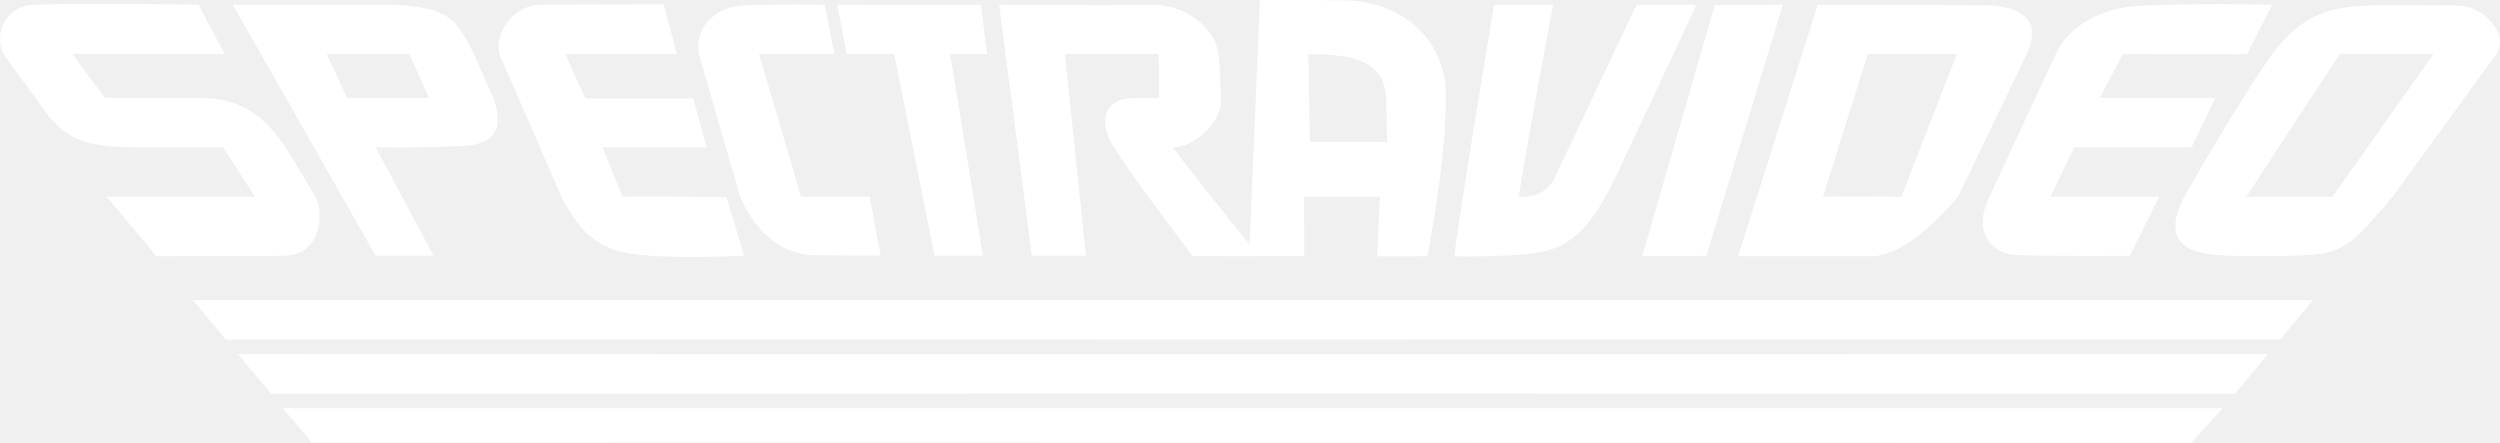
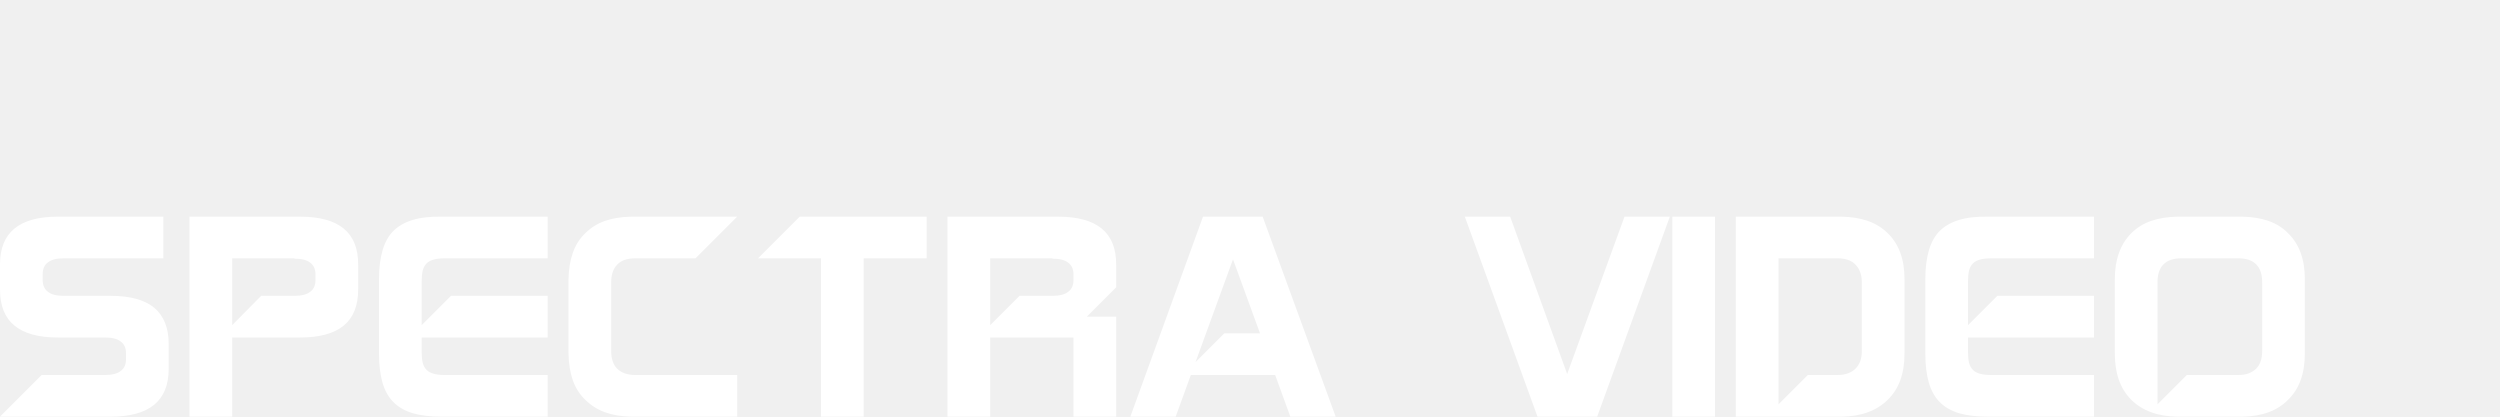
- <svg xmlns="http://www.w3.org/2000/svg" viewBox="0 0 282.731 50.071">
-   <path d="M251.383 46.161H32.002l3.232 3.877 212.61.033 3.539-3.91z" style="fill: rgb(255, 255, 255);" />
-   <path d="M256.491 40.037l-114.837.022L26.9 40.037l3.749 4.497L141.6 44.51l111.144.024 3.749-4.497h-.002z" style="fill: rgb(255, 255, 255);" />
-   <path d="M261.565 33.952H21.821l3.717 4.458 116.113-.018 116.196.018 3.718-4.458z" style="fill: rgb(255, 255, 255);" />
-   <path d="M 35.656 22.216 C 35.656 22.216 32.327 16.661 32.309 16.678 C 29.661 12.788 26.981 11.078 22.465 11.078 L 11.884 11.078 L 8.186 6.118 L 25.412 6.118 L 22.445 0.534 C 22.445 0.534 9.978 0.334 4.011 0.534 C 0.528 0.55 -0.725 3.934 0.403 6.073 C 0.358 6.116 5.629 13.286 5.629 13.286 C 7.939 15.814 9.56 16.521 14.946 16.665 L 25.225 16.66 L 28.829 22.243 L 12.066 22.243 L 17.677 28.973 C 17.677 28.973 32.138 28.973 32.19 28.911 C 36.493 28.899 36.61 23.791 35.659 22.216 L 35.656 22.216 Z M 26.325 0.534 L 42.485 28.911 L 49.023 28.911 L 42.484 16.66 C 42.484 16.66 47.959 16.74 50.709 16.559 C 55.472 16.659 57.215 15.276 55.823 11.112 L 53.593 6.11 C 51.503 1.939 50.599 0.835 44.315 0.533 L 26.325 0.533 Z M 36.961 6.117 L 46.311 6.117 L 48.508 11.079 L 39.243 11.079 L 36.961 6.117 Z M 84.153 28.912 L 82.156 22.297 C 82.156 22.297 74.344 22.174 70.406 22.244 C 69.824 20.886 68.165 16.661 68.165 16.661 L 79.924 16.661 L 78.39 11.134 L 66.187 11.134 L 63.932 6.116 L 76.559 6.116 L 75.044 0.483 L 61.255 0.533 C 57.834 0.533 55.84 4.028 56.483 6.153 L 63.53 22.327 C 65.735 26.531 67.824 28.267 71.847 28.765 C 76.352 29.314 84.153 28.912 84.153 28.912 Z M 93.267 0.534 C 93.267 0.534 87.821 0.46 84.272 0.606 C 80.825 0.666 78.496 3.235 79.048 6.158 C 79.035 6.116 83.701 22.243 83.687 22.173 C 85.148 25.743 88.128 28.911 92.26 28.86 L 99.598 28.91 L 98.355 22.243 L 90.587 22.243 L 85.844 6.116 L 94.35 6.116 L 93.267 0.534 Z M 95.766 6.116 L 101.122 6.116 L 105.689 28.911 L 111.164 28.911 L 107.457 6.116 L 111.638 6.116 L 110.929 0.565 L 94.682 0.534 L 95.766 6.116 Z M 132.628 16.66 C 135.17 16.66 138.149 13.71 138.108 11.353 C 137.98 9.623 137.991 7.772 137.799 6.103 C 137.249 2.52 133.445 0.597 130.589 0.533 C 124.747 0.66 112.996 0.533 112.996 0.533 L 116.694 28.911 L 122.805 28.911 L 120.439 6.117 L 131.04 6.117 L 131.097 11.079 L 128.419 11.079 C 124.617 11.079 124.281 13.898 125.935 16.609 C 128.795 21.043 134.905 28.969 134.905 28.969 L 142.423 28.973 C 142.424 28.973 136.845 22.243 132.628 16.661 Z" style="fill: rgb(255, 255, 255);" />
-   <path d="M 142.494 0.009 L 141.264 28.919 L 147.502 28.976 L 147.48 22.243 L 156.05 22.243 L 155.751 28.986 L 161.431 28.976 C 161.431 28.976 163.558 18.103 163.517 11.141 C 163.684 5 159.188 0.533 152.918 0.078 C 149.472 -0.036 142.494 0.008 142.494 0.008 Z M 156.76 11.079 L 156.865 16.067 L 148.138 16.015 L 147.958 6.118 C 154.189 6.116 156.567 7.472 156.76 11.078 Z M 174.658 28.428 C 178.193 27.602 180.41 24.864 182.793 19.838 C 188.819 7.138 191.846 0.534 191.846 0.534 L 185.085 0.534 L 175.67 20.423 C 174.816 21.833 173.322 22.363 171.756 22.243 C 172.962 14.638 175.647 0.533 175.647 0.533 L 168.963 0.533 C 168.963 0.533 164.486 27.517 164.486 28.973 C 164.486 29.013 171.804 29.096 174.658 28.429 Z M 201.626 0.534 L 193.932 0.564 L 185.724 28.973 L 192.97 28.933 L 201.626 0.533 Z M 205.561 0.565 L 196.569 28.973 L 211.662 28.973 C 216.128 28.973 221.491 22.147 221.491 22.147 L 229.268 5.987 C 231.035 1.983 228.242 0.534 223.898 0.612 C 217.644 0.532 205.559 0.565 205.559 0.565 L 205.561 0.565 Z M 221.309 6.115 L 215.027 22.243 C 215.027 22.243 209.122 22.179 206.168 22.243 L 211.226 6.116 L 221.309 6.116 Z M 244.187 22.243 L 231.888 22.243 L 234.579 16.66 L 247.846 16.66 L 250.538 11.077 L 237.454 11.077 L 240.076 6.115 L 254.122 6.127 L 256.963 0.533 C 256.963 0.533 247.033 0.327 241.308 0.708 C 236.752 1.13 233.586 3.566 232.472 6.168 L 224.97 22.288 C 222.89 26.588 225.639 28.775 228.038 28.848 C 232.457 28.988 240.858 28.933 240.858 28.933 L 244.187 22.243 Z M 266.987 0.674 C 262.138 0.9 259.5 2.79 257.058 6.029 C 253.833 10.319 246.984 22.328 246.984 22.328 C 244.13 27.841 248.18 28.738 251.384 28.878 C 251.539 28.973 259.337 28.973 259.446 28.906 C 263.053 28.828 263.811 28.542 265.535 27.526 C 266.433 26.996 268.353 24.923 270.601 22.222 L 282.286 6.144 C 283.892 3.944 280.854 0.534 277.8 0.627 C 277.801 0.627 267.158 0.534 266.987 0.674 Z M 264.604 6.116 L 275.204 6.116 L 263.794 22.243 L 254.045 22.243 L 264.604 6.116 Z" style="fill: rgb(255, 255, 255);" />
+ <svg xmlns="http://www.w3.org/2000/svg" version="1.1" id="vertical" x="0px" y="0px" viewBox="0 0 240 40" width="240" height="40">
+   <defs id="defs2" />
+   <path d="M 5.536,32.4 Q 2.768,32.4 1.376,31.248 0,30.112 0,27.792 V 25.376 Q 0,20.8 5.536,20.8 H 15.68 v 4 H 6.112 q -1.024,0 -1.504,0.384 -0.512,0.368 -0.512,1.152 v 0.528 q 0,0.784 0.512,1.152 0.48,0.384 1.504,0.384 h 4.512 q 2.8,0 4.192,1.152 1.376,1.184 1.376,3.424 v 2.448 Q 16.192,40 10.624,40 H 0 l 4,-4 h 6.08 q 1.024,0 1.504,-0.384 0.512,-0.368 0.512,-1.12 v -0.592 q 0,-0.752 -0.512,-1.12 Q 11.104,32.4 10.08,32.4 Z M 28.816,20.8 q 2.8,0 4.192,1.152 1.376,1.136 1.376,3.424 v 2.416 q 0,2.32 -1.376,3.456 -1.392,1.152 -4.192,1.152 h -6.528 V 40 h -4.096 V 20.8 Z m 1.472,6.064 v -0.496 q 0,-0.784 -0.512,-1.152 -0.48,-0.384 -1.504,-0.384 V 24.8 h -5.984 v 6.416 l 2.784,-2.816 h 3.2 q 1.024,0 1.504,-0.384 0.512,-0.368 0.512,-1.152 z M 42.4,20.8 h 10.176 v 4 h -9.888 q -1.248,0 -1.728,0.48 -0.272,0.272 -0.384,0.704 -0.096,0.432 -0.096,1.056 v 4.176 l 2.816,-2.816 h 9.28 v 4 h -12.096 v 1.36 q 0,0.624 0.096,1.056 0.112,0.432 0.384,0.704 0.48,0.48 1.728,0.48 h 9.888 v 4 h -10.176 q -1.648,0 -2.8,-0.336 -1.136,-0.352 -1.84,-1.072 -0.704,-0.704 -1.04,-1.856 -0.336,-1.168 -0.336,-2.784 v -7.136 q 0,-3.264 1.376,-4.64 0.704,-0.704 1.84,-1.056 1.152,-0.352 2.8,-0.32 z m 18.192,0 h 10.176 l -4,4 h -5.792 q -1.168,0 -1.728,0.608 -0.576,0.576 -0.576,1.728 v 6.56 q 0,1.12 0.576,1.696 0.288,0.288 0.72,0.448 0.432,0.16 1.008,0.16 h 9.792 v 4 h -10.176 q -1.456,-0.032 -2.544,-0.432 -1.072,-0.4 -1.872,-1.2 -0.8,-0.768 -1.184,-1.856 -0.384,-1.104 -0.416,-2.56 v -7.168 q 0.032,-1.424 0.416,-2.512 0.384,-1.104 1.184,-1.872 0.8,-0.8 1.872,-1.184 1.088,-0.384 2.544,-0.416 z m 16.176,0 h 12.192 v 4 h -6.048 V 40 h -4.096 V 24.8 h -6.048 l 4,-4 z m 24.816,0 q 2.8,0 4.192,1.152 1.376,1.136 1.376,3.424 v 2.208 l -2.816,2.816 h 2.816 V 40 h -4.096 V 32.4 H 95.056 V 40 h -4.096 V 20.8 Z m 1.472,6.064 v -0.496 q 0,-0.784 -0.512,-1.152 -0.48,-0.384 -1.504,-0.384 V 24.8 h -5.984 v 6.416 l 2.816,-2.816 h 3.168 q 1.024,0 1.504,-0.384 0.512,-0.368 0.512,-1.152 z M 122.416,36 h -8.096 l -1.456,4 h -4.352 l 6.976,-19.2 h 5.728 l 7.008,19.2 h -4.352 l -1.456,-4 z m -4.88,-4 h 3.424 l -2.592,-7.104 -3.6,9.872 2.768,-2.768 z m 30.064,8 -6.976,-19.2 h 4.352 l 5.472,15.104 5.504,-15.104 h 4.352 l -6.976,19.2 h -5.728 z m 12.944,-19.2 h 4.096 V 40 h -4.096 V 20.8 Z M 166.64,40 V 20.8 h 10.176 q 1.424,0.032 2.512,0.416 1.104,0.384 1.904,1.184 1.6,1.552 1.6,4.384 v 7.168 q 0,2.864 -1.6,4.416 -1.584,1.584 -4.416,1.632 z m 4.096,-15.2 V 38.816 L 173.552,36 h 2.848 q 0.576,0 1.008,-0.16 0.432,-0.16 0.72,-0.448 0.288,-0.288 0.448,-0.704 0.16,-0.416 0.16,-0.992 v -6.56 q 0,-1.12 -0.608,-1.728 -0.56,-0.608 -1.728,-0.608 z m 20.112,-4 h 10.176 v 4 h -9.888 q -1.248,0 -1.728,0.48 -0.272,0.272 -0.384,0.704 -0.096,0.432 -0.096,1.056 v 4.176 l 2.816,-2.816 h 9.28 v 4 h -12.096 v 1.36 q 0,0.624 0.096,1.056 0.112,0.432 0.384,0.704 0.48,0.48 1.728,0.48 h 9.888 v 4 h -10.176 q -1.648,0 -2.8,-0.336 -1.136,-0.352 -1.84,-1.072 -0.704,-0.704 -1.04,-1.856 -0.336,-1.168 -0.336,-2.784 v -7.136 q 0,-3.264 1.376,-4.64 0.704,-0.704 1.84,-1.056 1.152,-0.352 2.8,-0.32 z m 12.176,5.984 q 0,-1.424 0.4,-2.512 0.4,-1.104 1.168,-1.872 0.8,-0.8 1.888,-1.184 1.104,-0.384 2.528,-0.416 h 6.272 q 1.424,0.032 2.512,0.416 1.104,0.384 1.872,1.184 1.6,1.552 1.6,4.384 v 7.168 q 0,2.864 -1.6,4.416 -1.536,1.584 -4.384,1.632 h -6.272 q -2.832,-0.048 -4.416,-1.632 -1.568,-1.568 -1.568,-4.416 z m 4.096,0.32 v 11.712 l 2.816,-2.816 h 4.96 q 0.56,0 0.976,-0.16 0.432,-0.16 0.72,-0.448 0.576,-0.576 0.576,-1.696 v -6.592 q 0,-1.152 -0.576,-1.728 -0.576,-0.576 -1.696,-0.576 h -5.504 q -1.12,0 -1.696,0.576 -0.576,0.576 -0.576,1.728 z" id="text3" style="font-size:32px;line-height:0.1;font-family:Gayatri;-inkscape-font-specification:Gayatri;fill:#ffffff" aria-label="SPECTRA  VIDEO" />
</svg>
